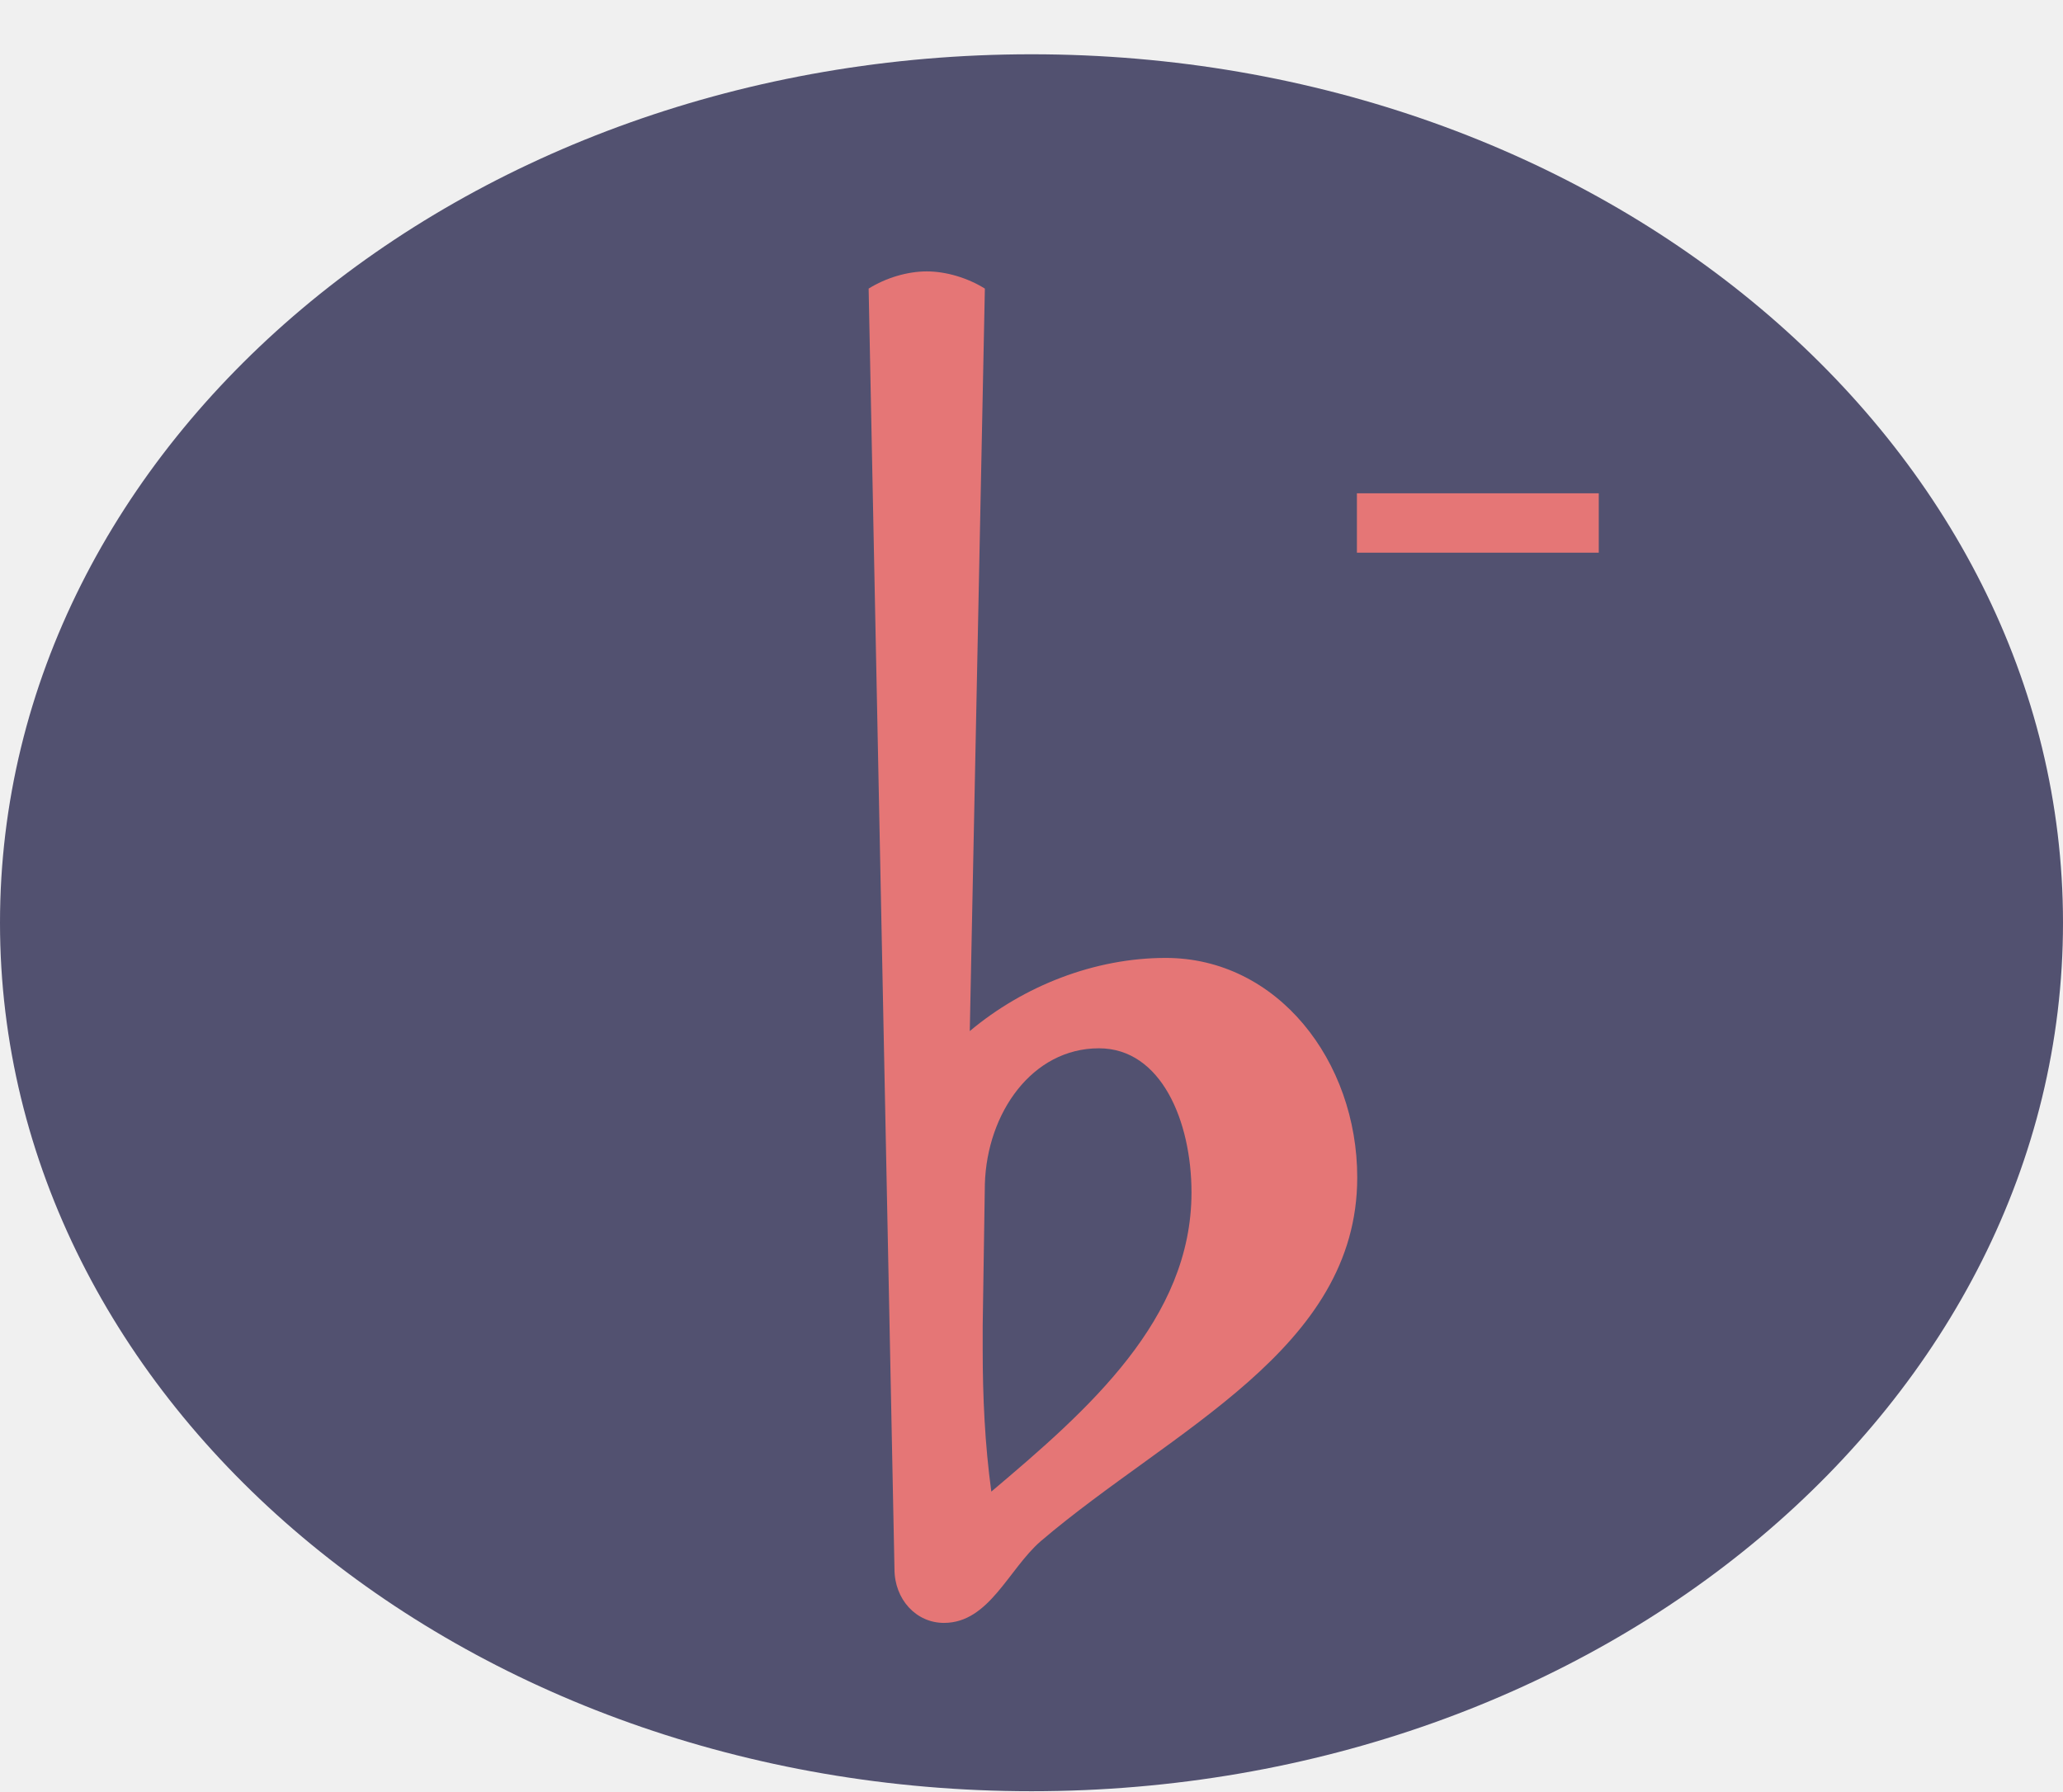
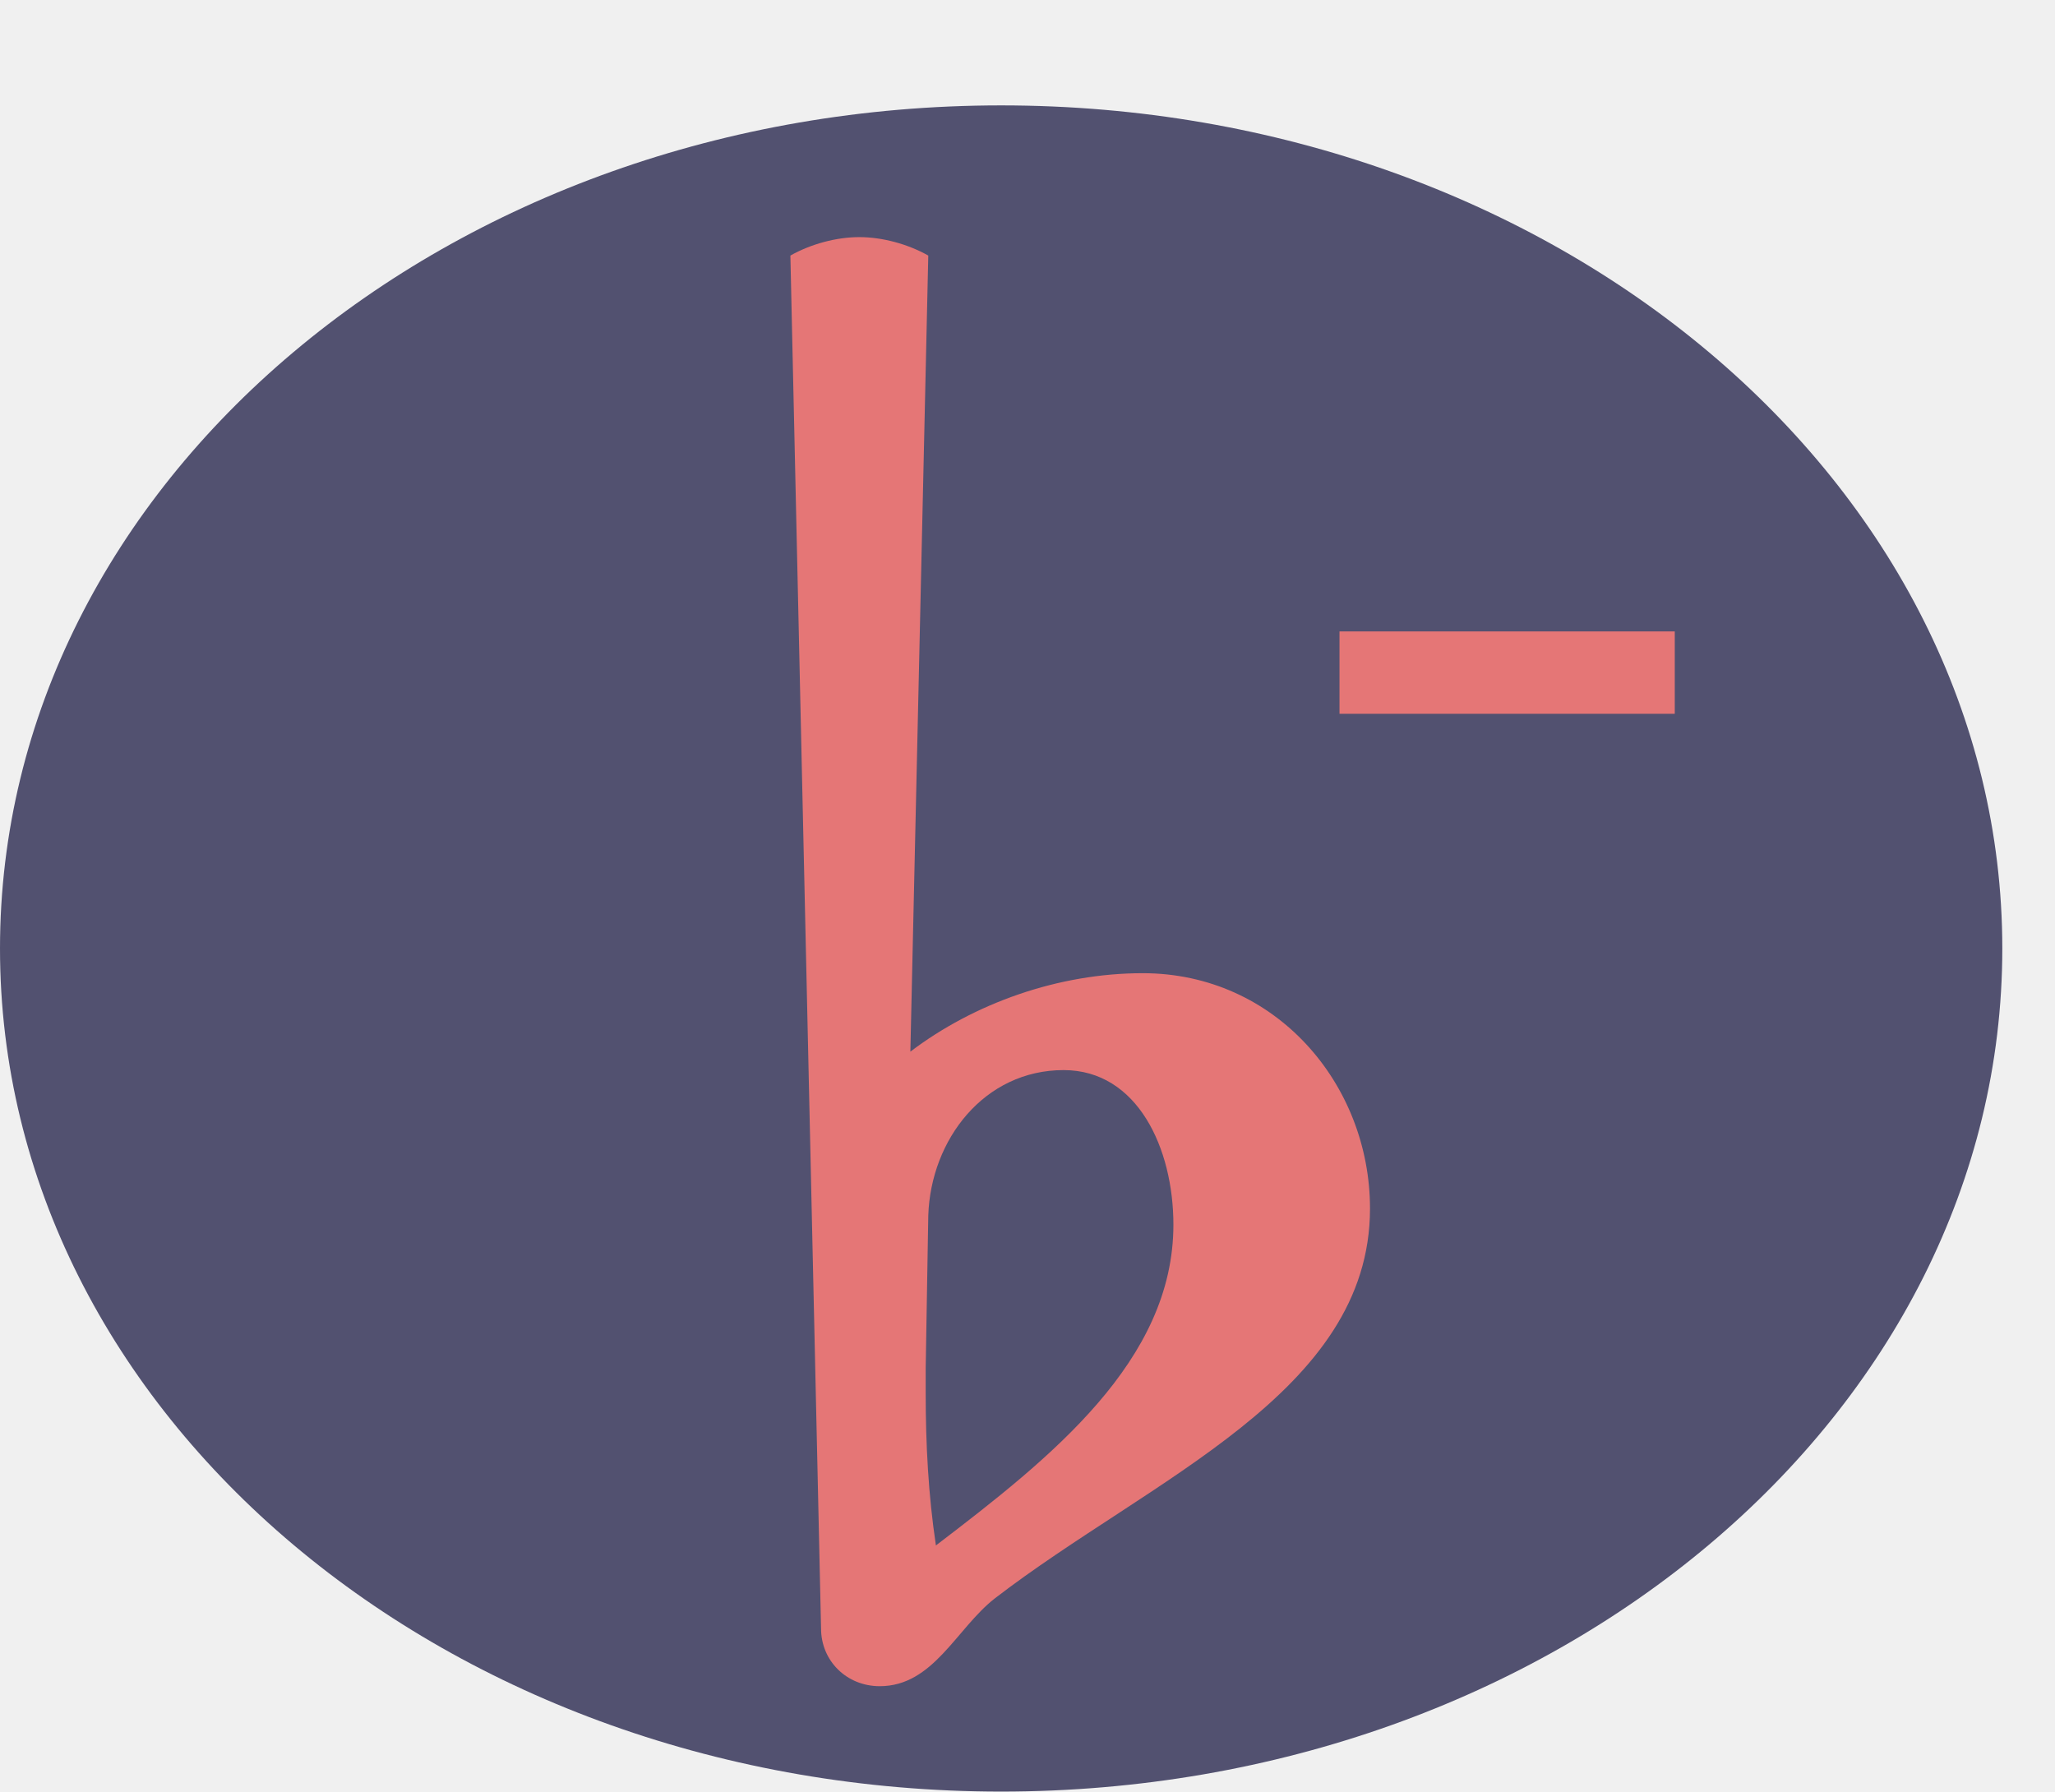
- <svg xmlns="http://www.w3.org/2000/svg" width="38" height="33" viewBox="0 0 38 33" fill="none">
-   <ellipse cx="19" cy="17" rx="19" ry="16" transform="rotate(-180 19 17)" fill="#525170" />
+ <svg xmlns="http://www.w3.org/2000/svg" width="39" height="34" viewBox="0 0 39 34" fill="none">
+   <ellipse cx="19" cy="18" rx="19" ry="16" transform="rotate(-180 19 18)" fill="#525170" />
  <g clip-path="url(#clip0_511_13)">
-     <path d="M18.141 21.811L18.101 24.427V24.863C18.101 25.736 18.141 26.608 18.26 27.48C20.044 25.974 21.947 24.308 21.947 21.969C21.947 20.661 21.392 19.313 20.242 19.313C19.013 19.313 18.181 20.502 18.141 21.811ZM16.476 28.907L16 5.317C16.317 5.119 16.714 5 17.07 5C17.427 5 17.824 5.119 18.141 5.317L17.863 18.996C18.855 18.163 20.163 17.648 21.471 17.648C23.533 17.648 25 19.551 25 21.692C25 24.863 21.59 26.33 19.172 28.392C18.577 28.907 18.22 29.899 17.388 29.899C16.872 29.899 16.476 29.463 16.476 28.907Z" fill="#E57676" />
+     <path d="M17.617 23.067L17.568 25.957V26.439C17.568 27.402 17.617 28.365 17.762 29.329C19.943 27.665 22.269 25.826 22.269 23.242C22.269 21.797 21.59 20.308 20.185 20.308C18.683 20.308 17.665 21.622 17.617 23.067ZM15.582 30.905L15 4.85C15.388 4.631 15.872 4.5 16.308 4.5C16.744 4.5 17.229 4.631 17.617 4.85L17.277 19.958C18.489 19.038 20.088 18.469 21.687 18.469C24.207 18.469 26 20.571 26 22.936C26 26.439 21.833 28.059 18.877 30.336C18.15 30.905 17.714 32 16.696 32C16.066 32 15.582 31.518 15.582 30.905Z" fill="#E57676" />
  </g>
-   <path d="M29.449 9.088V10.182H24.994V9.088H29.449Z" fill="#E57676" />
+   <path d="M31.784 11.983V13.546H25.421V11.983H31.784Z" fill="#E57676" />
  <defs>
    <clipPath id="clip0_511_13">
-       <rect width="9" height="24.899" fill="white" transform="translate(16 5)" />
+       <rect width="11" height="27.5" fill="white" transform="translate(15 4.5)" />
    </clipPath>
  </defs>
</svg>
